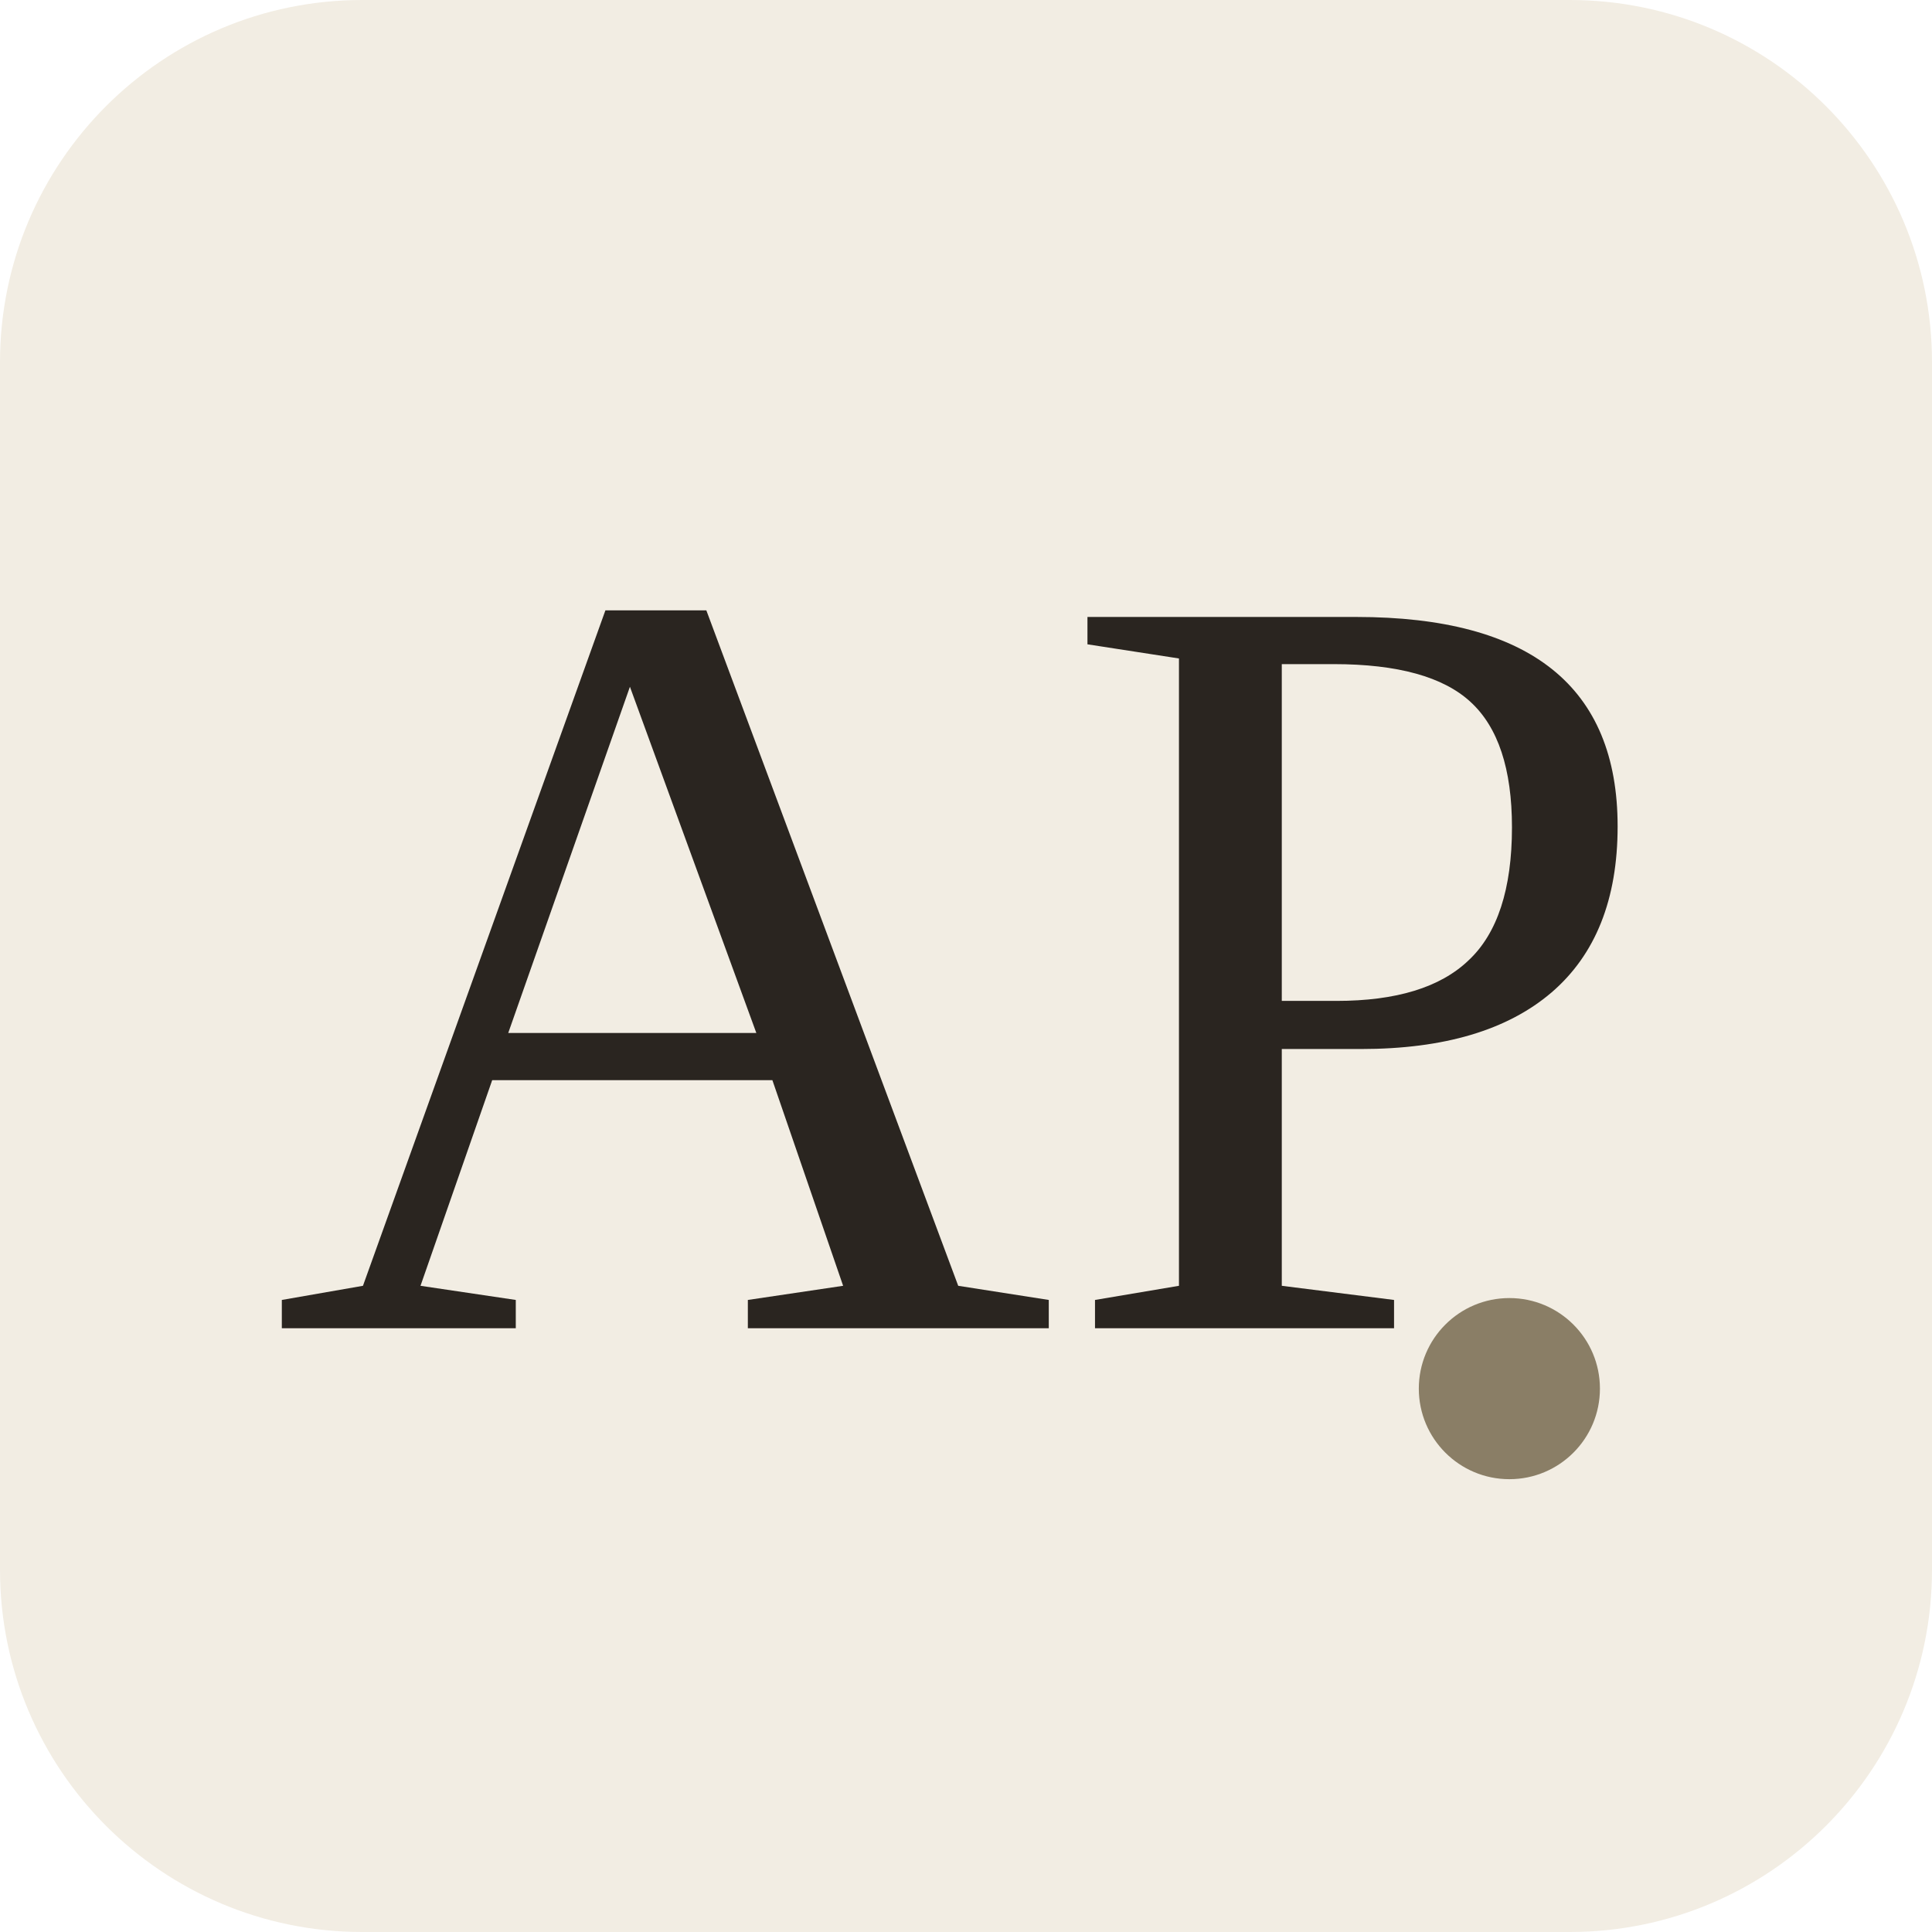
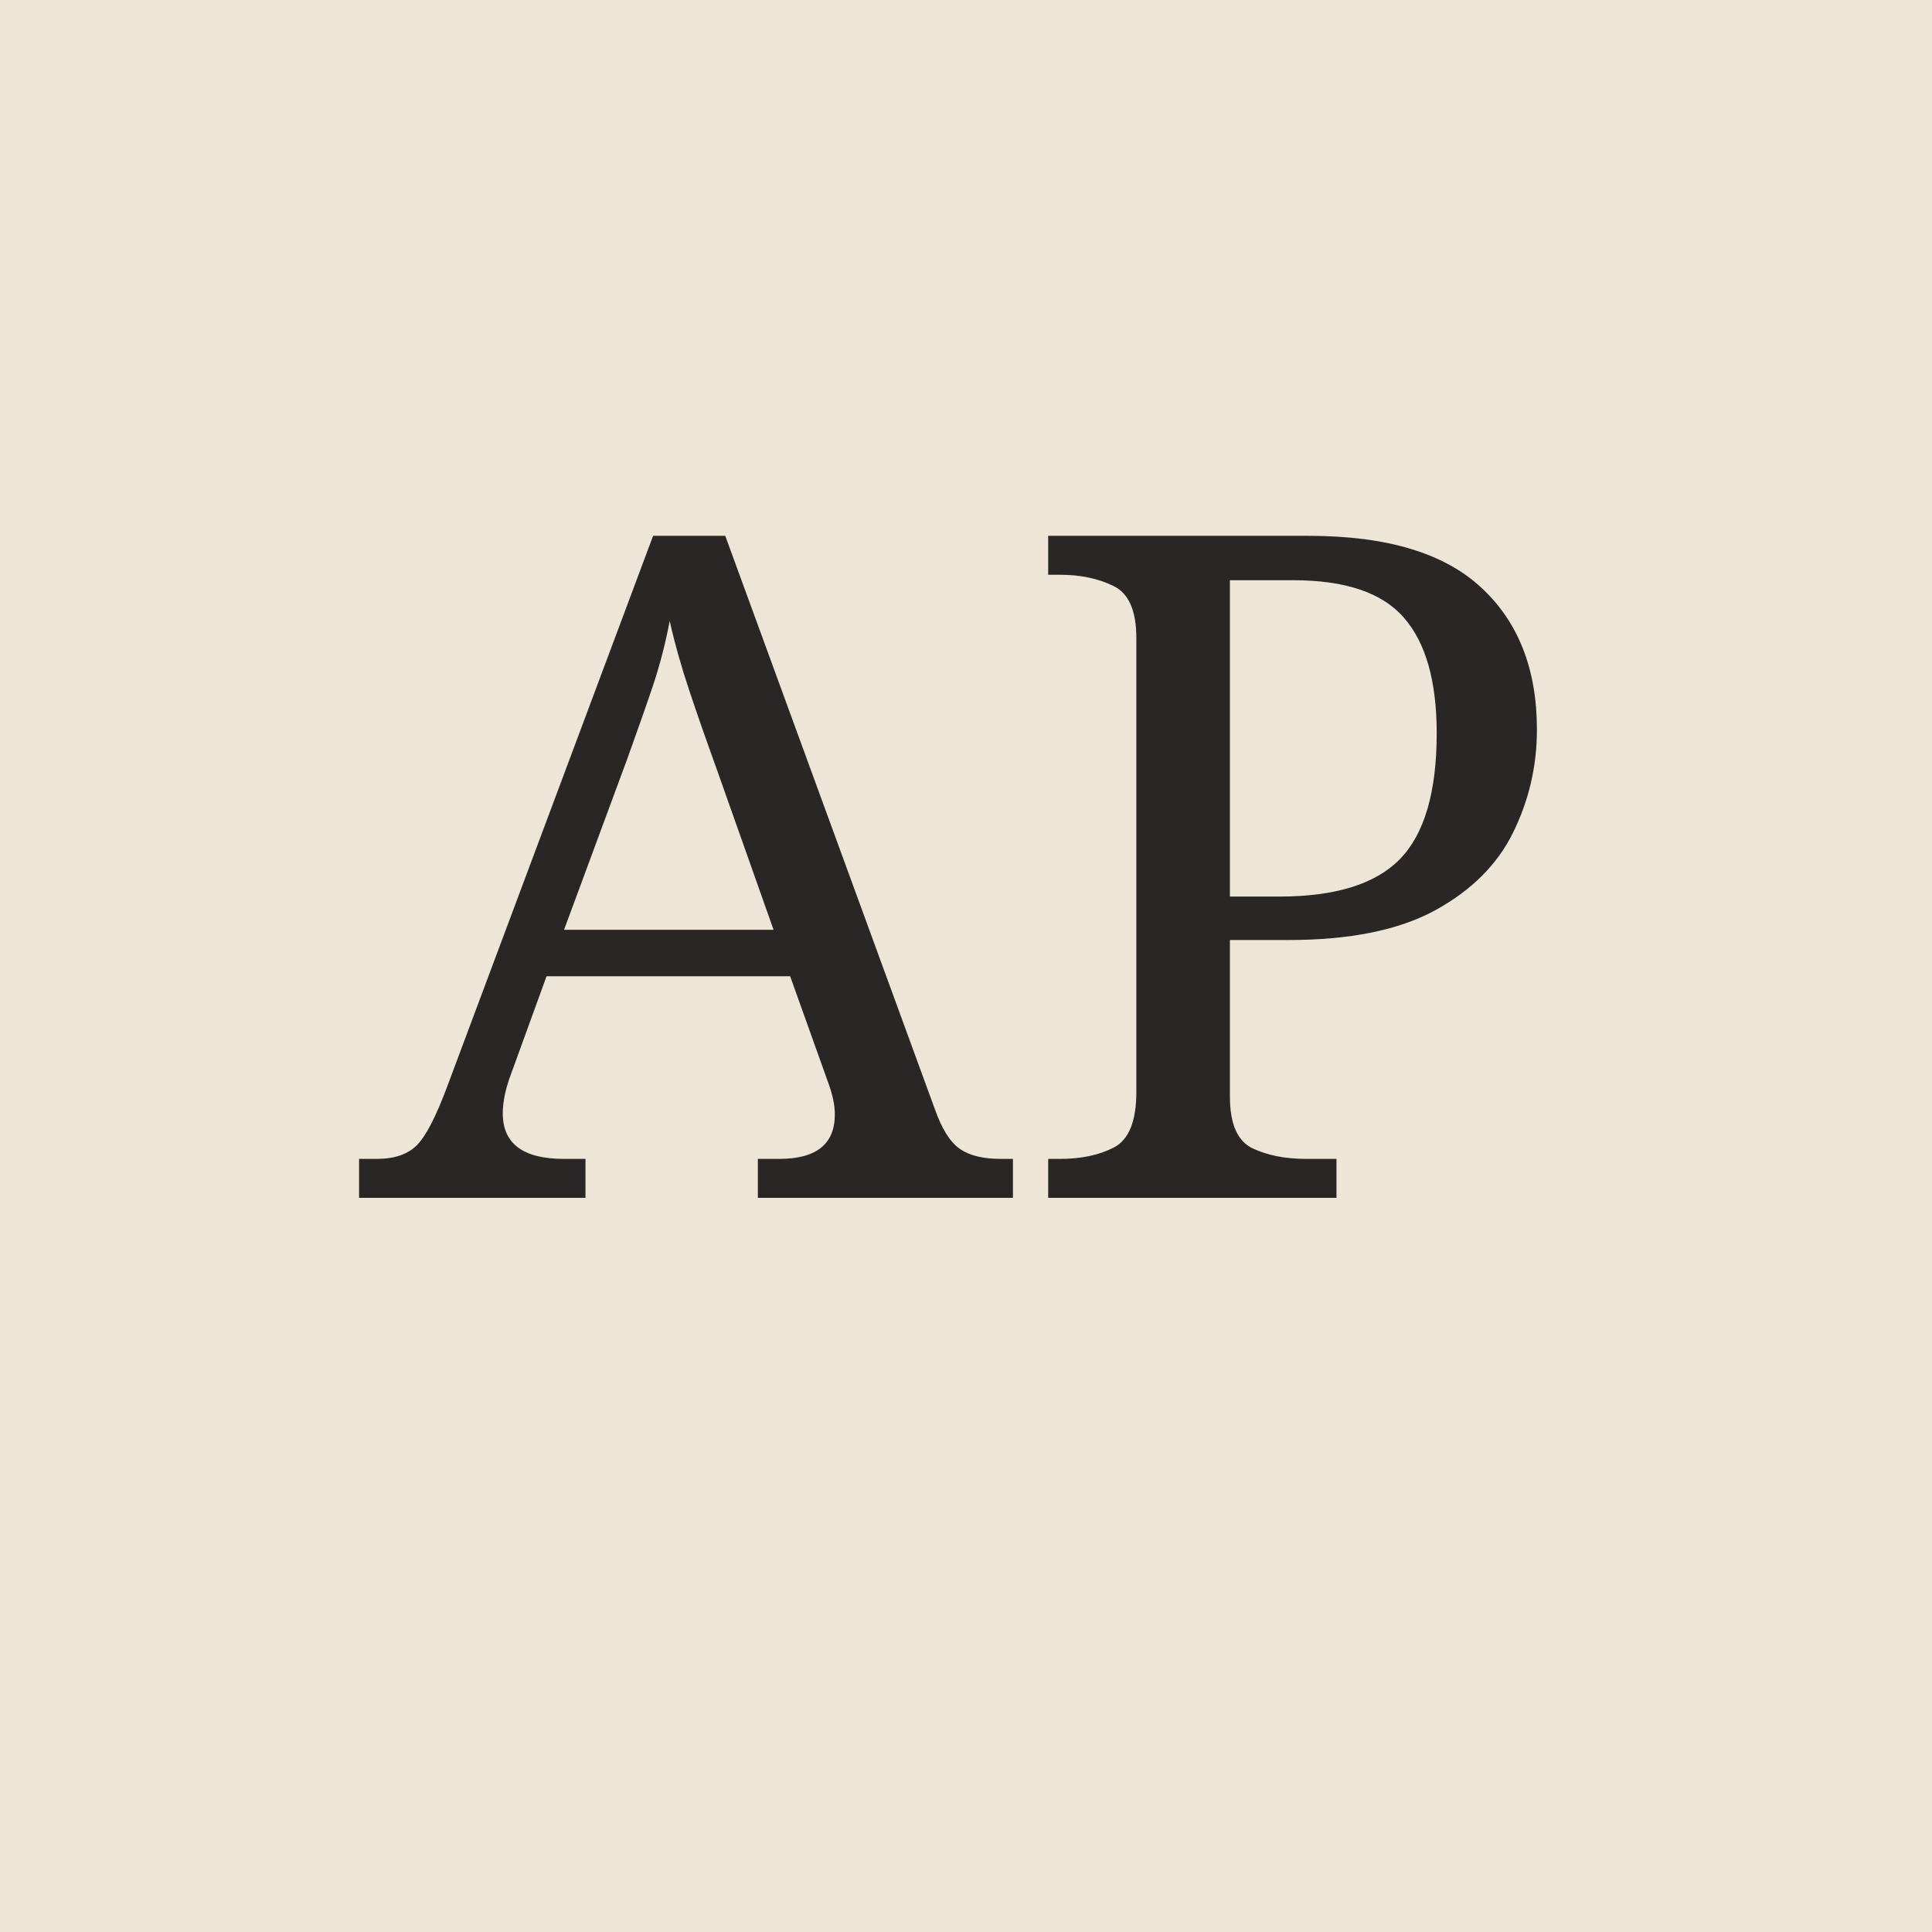
- <svg xmlns="http://www.w3.org/2000/svg" viewBox="0 0 32 32" width="32" height="32">
-   <rect width="32" height="32" rx="6" fill="#F2EDE3" />
-   <text x="16" y="22" text-anchor="middle" font-family="Georgia, 'Times New Roman', serif" font-size="18" fill="#2A2520" font-weight="400">AP</text>
-   <circle cx="25" cy="23" r="1.5" fill="#8A7E66" />
+ <svg xmlns="http://www.w3.org/2000/svg" viewBox="0 0 100 100">
+   <rect width="100" height="100" fill="#EDE6D6" />
+   <text x="50" y="62" text-anchor="middle" font-family="Cormorant Garamond, EB Garamond, Garamond, serif" font-size="48" font-weight="500" fill="#2A2625">AP</text>
</svg>
